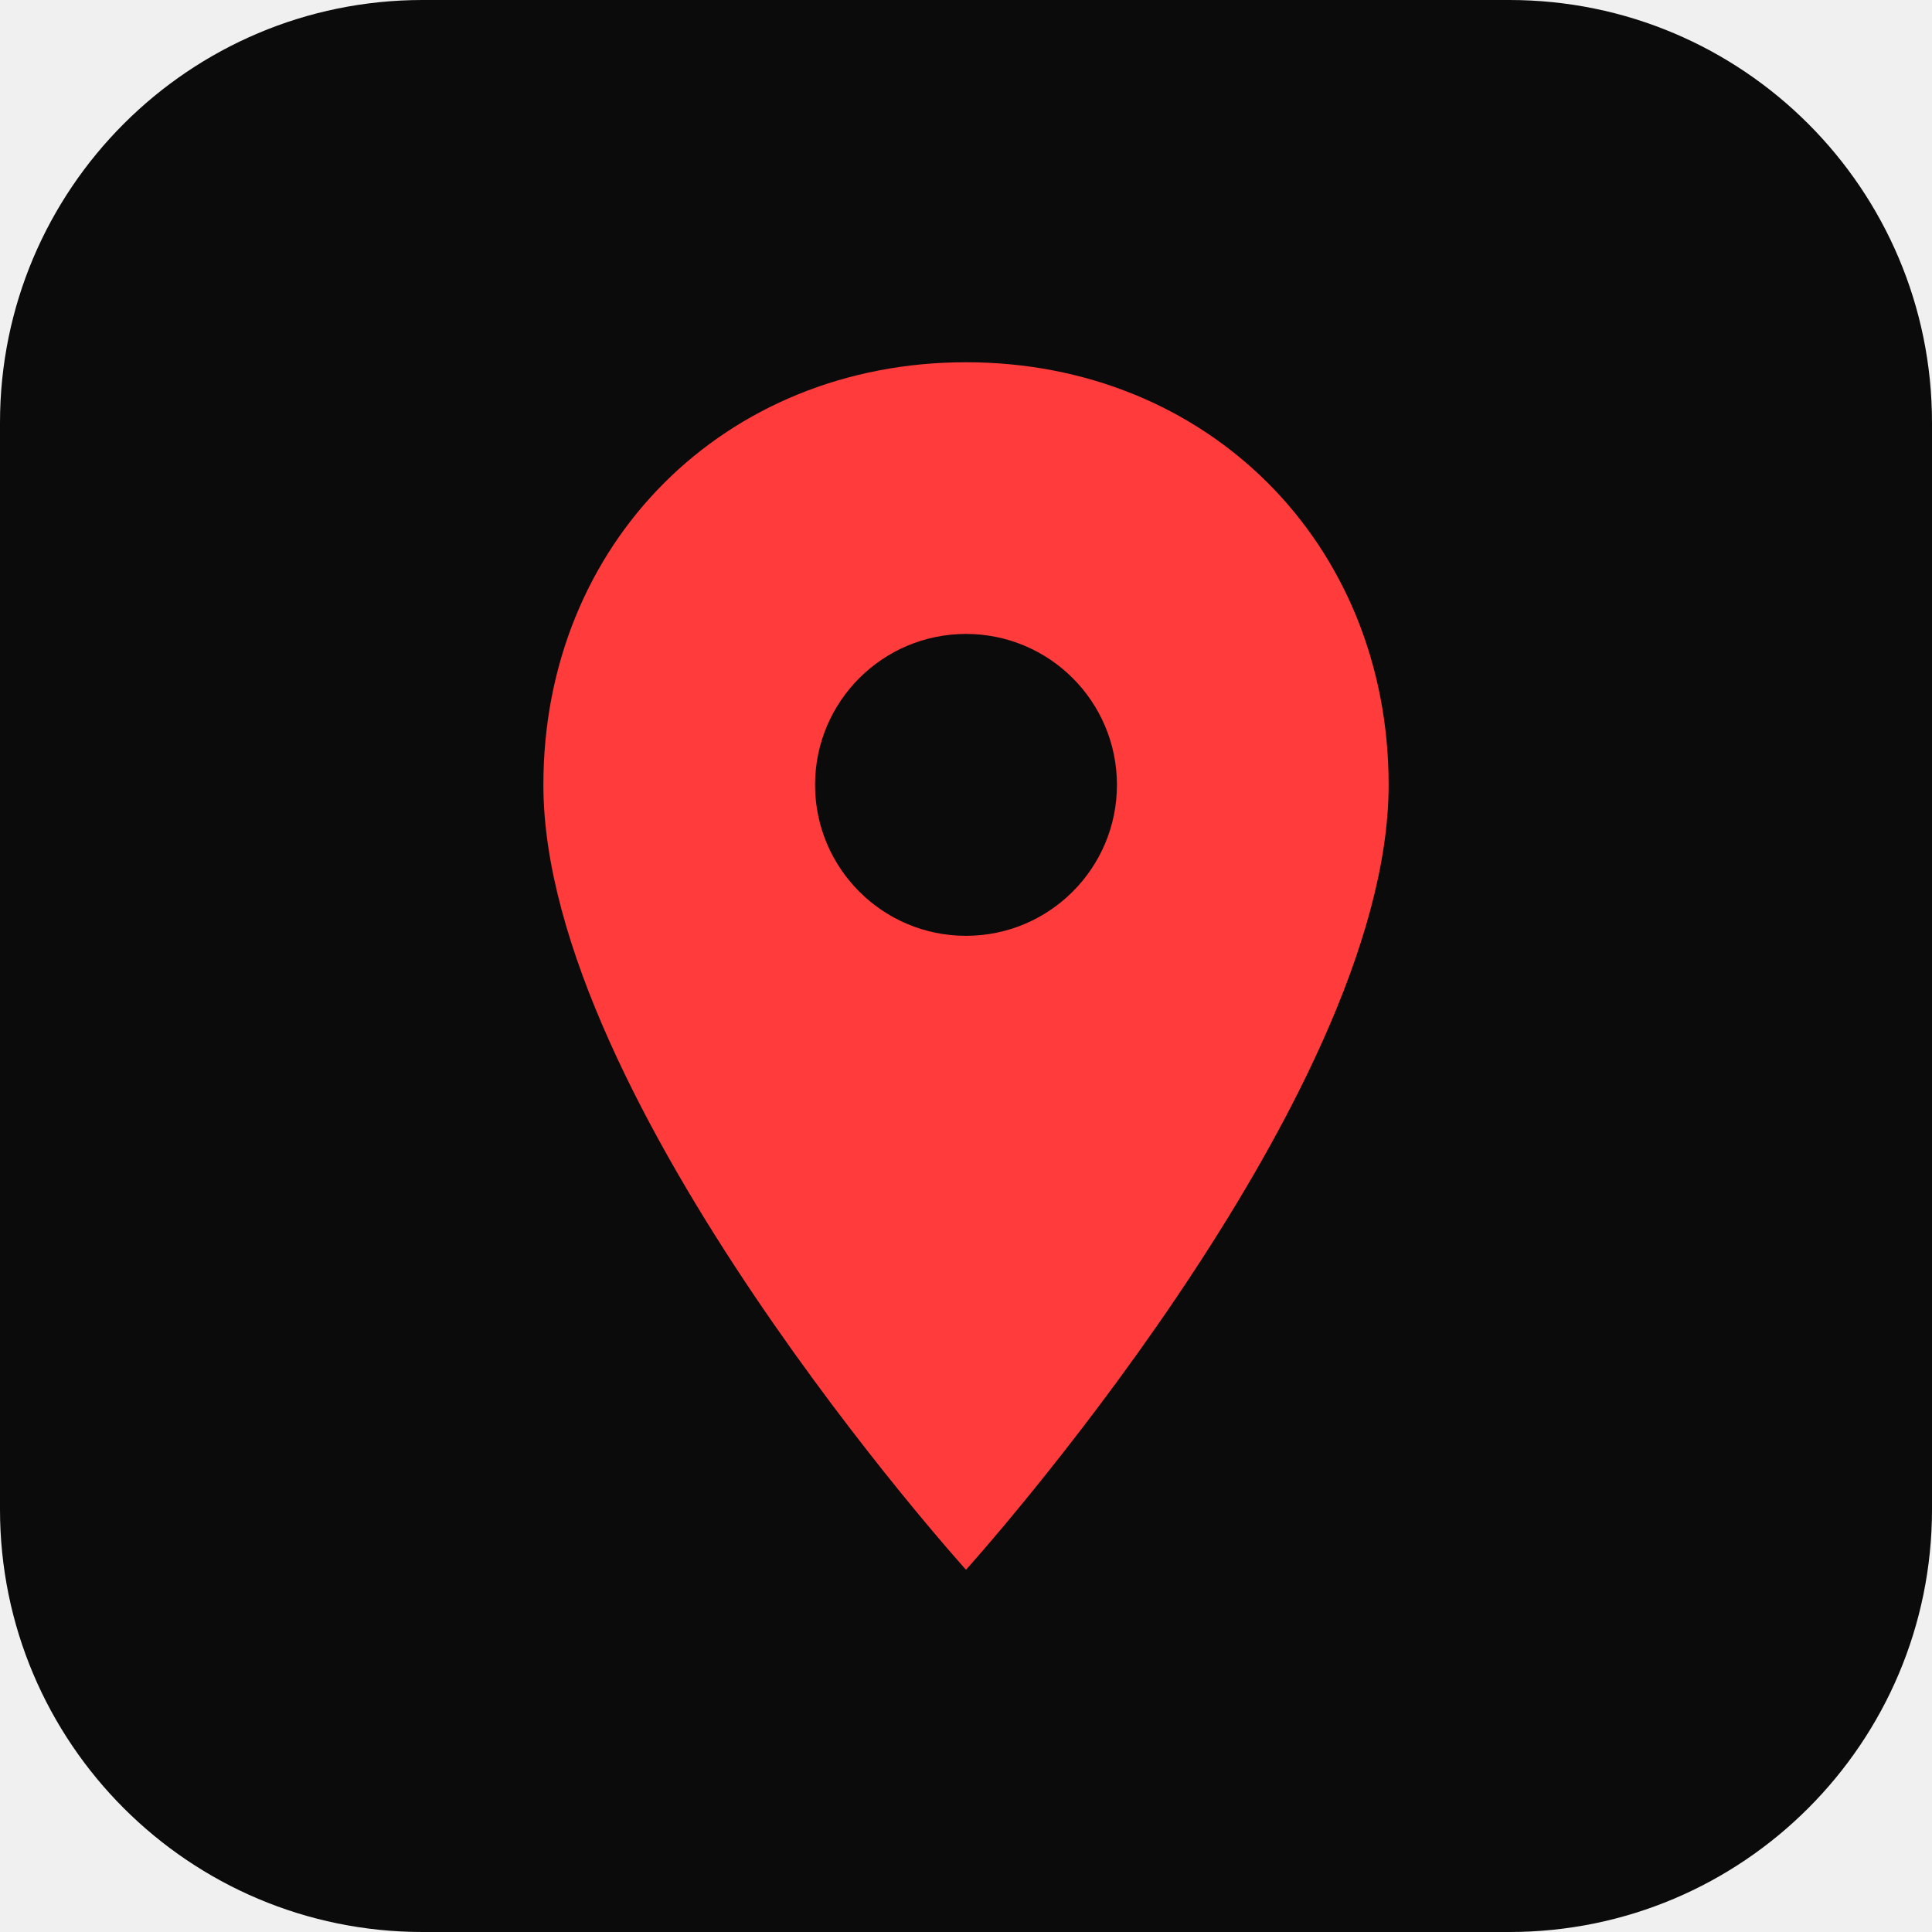
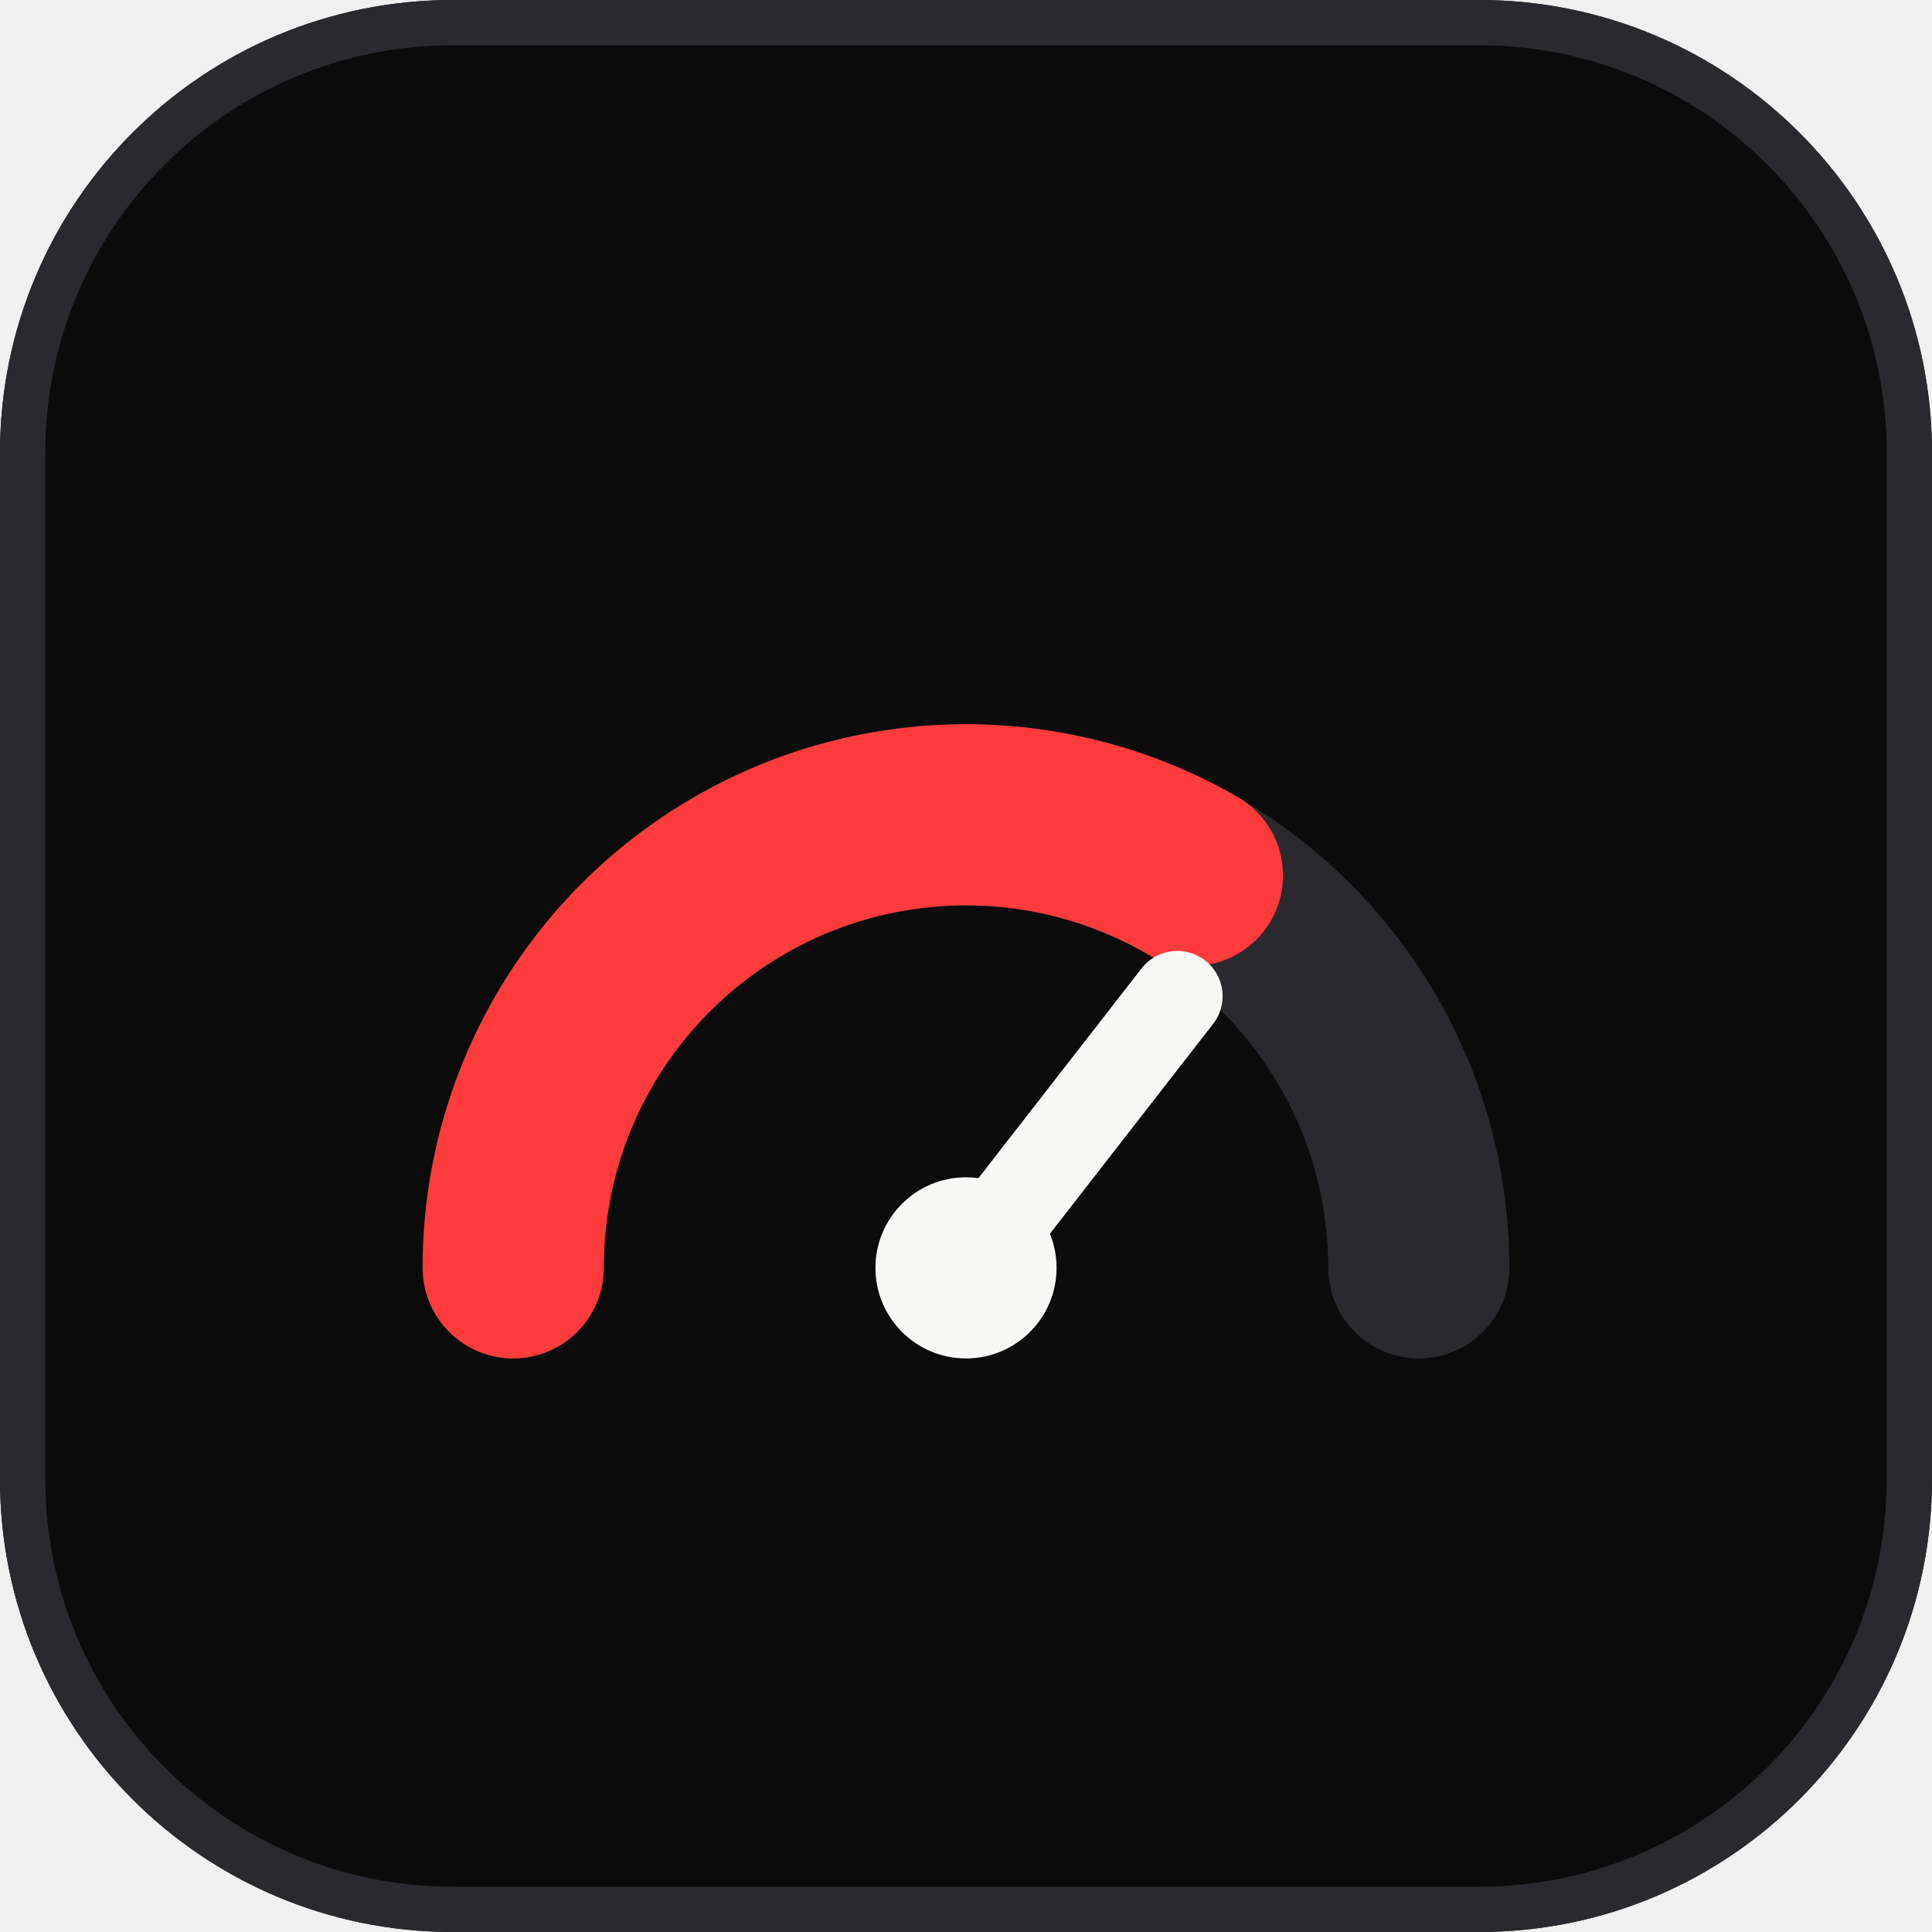
<svg xmlns="http://www.w3.org/2000/svg" width="64" height="64" viewBox="0 0 64 64" role="img" aria-labelledby="title">
  <defs>
    <pattern id="grid" width="40" height="40" patternUnits="userSpaceOnUse">
      <path d="M40 0H0V40" fill="none" stroke="#ffffff" stroke-opacity="0.035" stroke-width="1" />
    </pattern>
    <radialGradient id="glow" cx="92%" cy="0%" r="80%">
      <stop offset="0" stop-color="#FF3B3B" stop-opacity="0.24" />
      <stop offset="1" stop-color="#FF3B3B" stop-opacity="0" />
    </radialGradient>
  </defs>
-   <rect width="64" height="64" rx="14" fill="#0B0B0C" />
-   <path d="M32 12c-8 0-14 6-14 14 0 10.5 14 26 14 26s14-15.5 14-26c0-8-6-14-14-14Z" fill="#FF3B3B" />
-   <circle cx="32" cy="26" r="5" fill="#0B0B0C" />
+   <rect width="64" height="64" rx="15" fill="#0B0B0C" />
+   <rect x="0.75" y="0.75" width="62.5" height="62.5" rx="14.25" fill="none" stroke="#2A2A2E" stroke-width="1.5" />
+   <path d="M17 42 A 15 15 0 0 1 47 42" fill="none" stroke="#2A2A2E" stroke-width="6" stroke-linecap="round" />
+   <path d="M17 42 A 15 15 0 0 1 39.5 29" fill="none" stroke="#FF3B3B" stroke-width="6" stroke-linecap="round" />
+   <circle cx="32" cy="42" r="3" fill="#F7F7F5" />
+   <path d="M32 42 L39 33" stroke="#F7F7F5" stroke-width="3" stroke-linecap="round" />
</svg>
